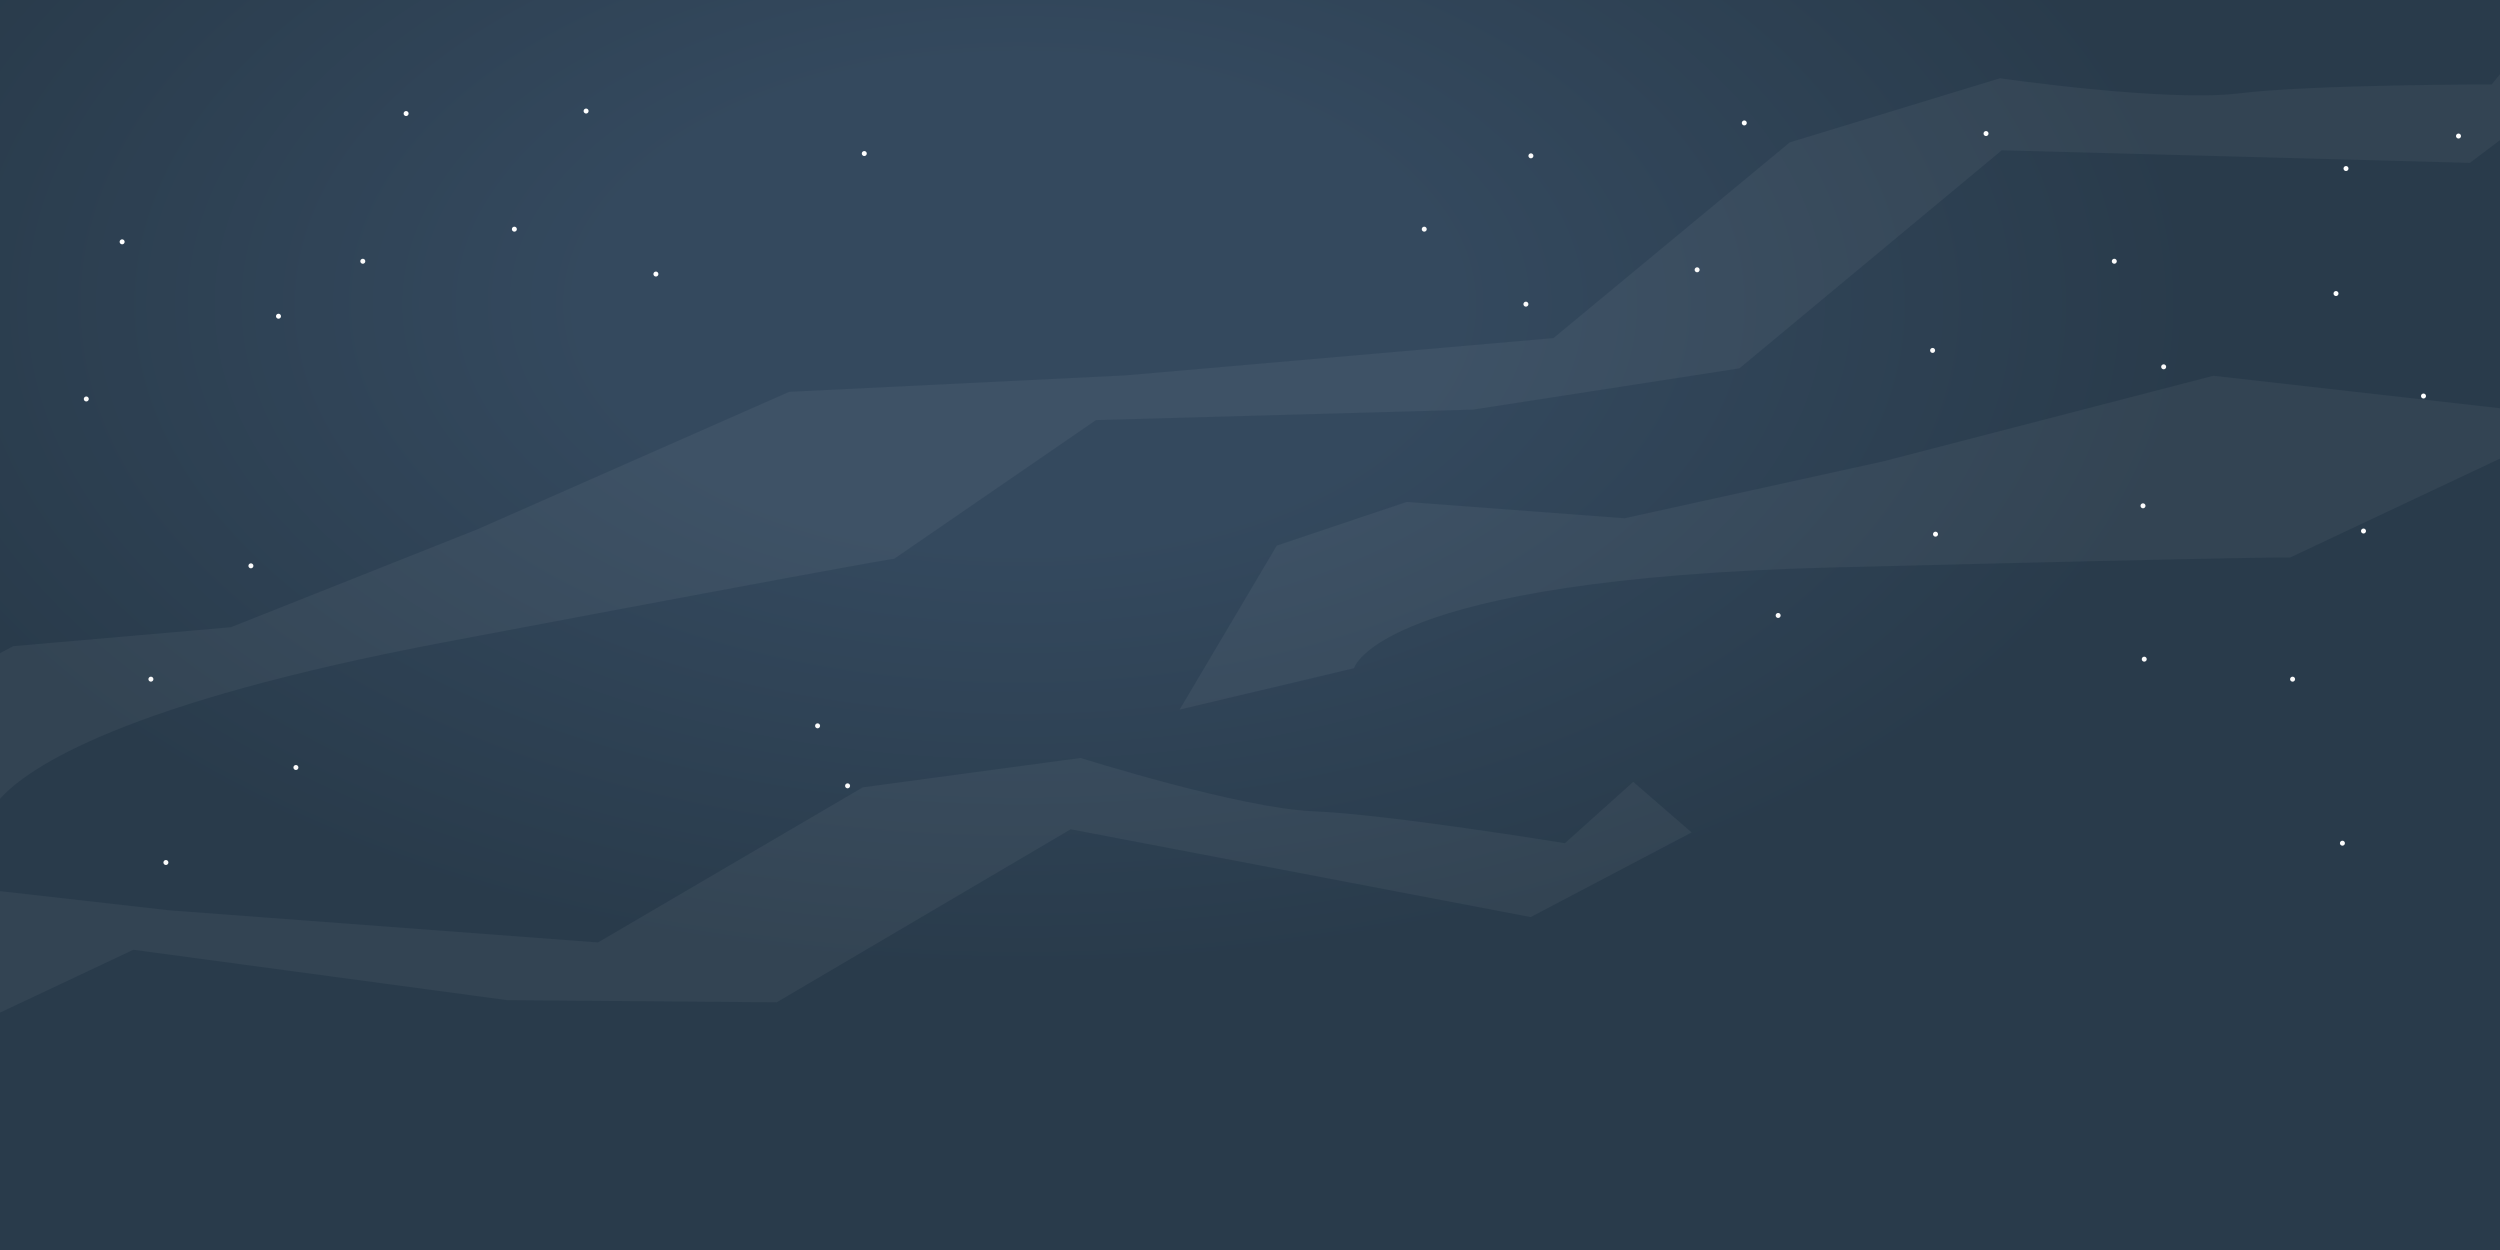
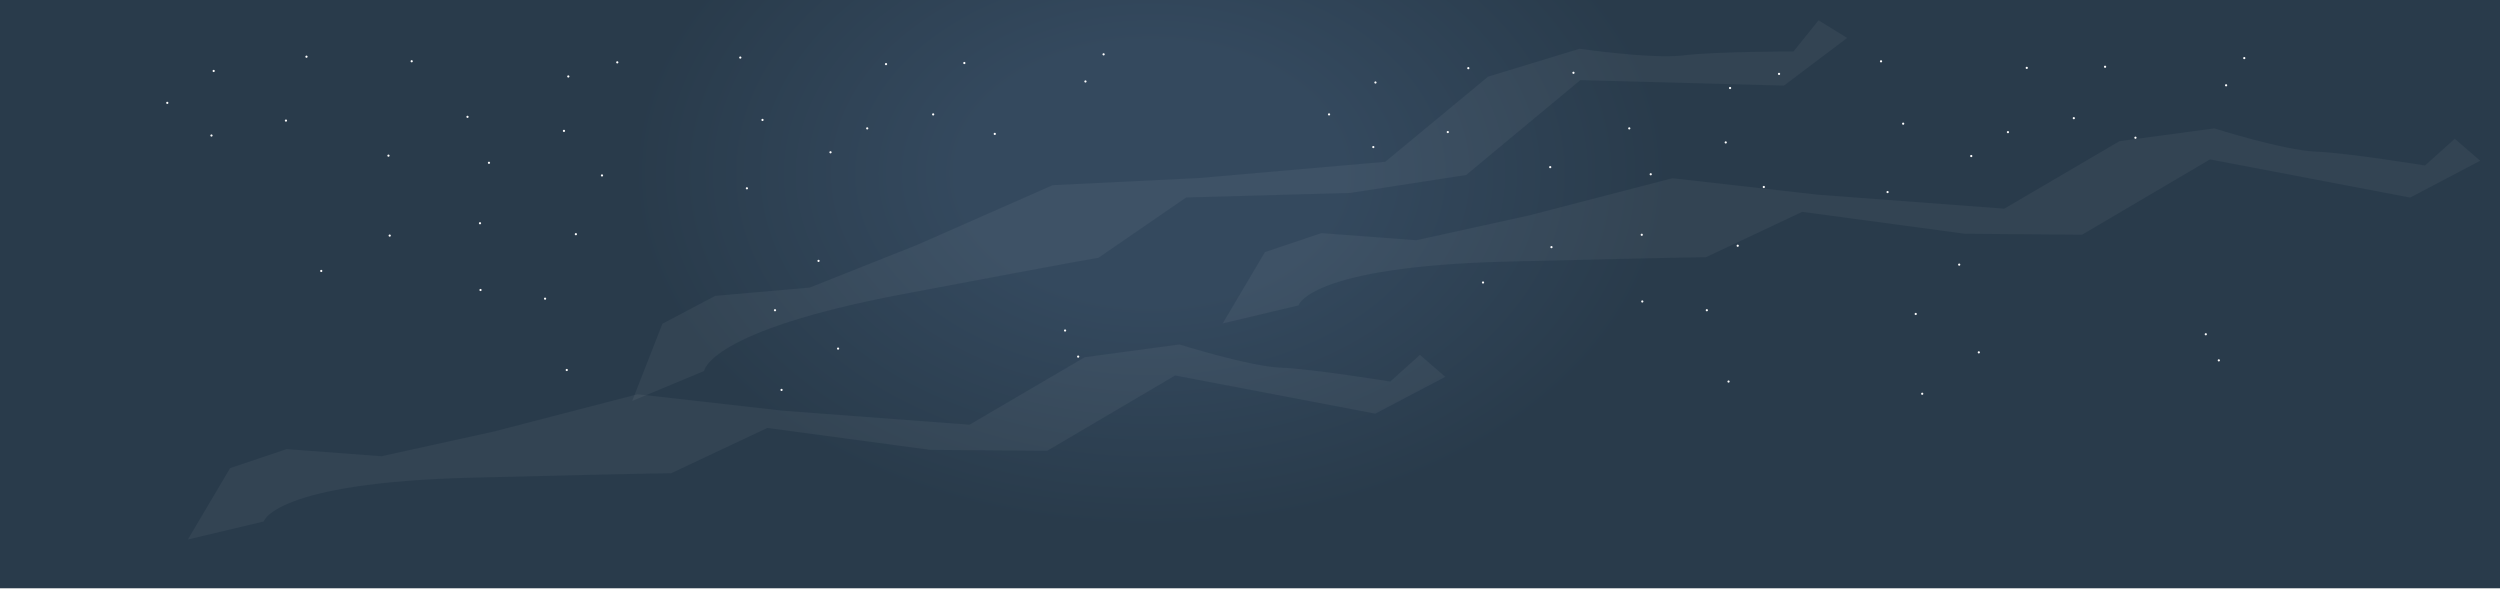
- <svg xmlns="http://www.w3.org/2000/svg" width="1500" height="750" viewBox="0 0 1500 750">
+ <svg xmlns="http://www.w3.org/2000/svg" id="nightsky" viewBox="0 0 3400 800">
  <defs>
-     <style>.a{fill:url(#a)}.b{fill:#fff}.c,.e{fill:#fafafa}.d{fill:none;stroke:#fafafa;stroke-miterlimit:10;stroke-width:.5px}.e{opacity:.05}</style>
-     <radialGradient id="a" cx="605.546" cy="336.336" r="718.318" gradientTransform="matrix(.986 0 0 .557 14.748 -4.728)" gradientUnits="userSpaceOnUse">
+     <style>.cls-1{fill:url(#名称未設定グラデーション_23)}.cls-2{fill:#fff}.cls-3,.cls-4{fill:#fafafa}.cls-4{opacity:.05}</style>
+     <radialGradient id="名称未設定グラデーション_23" cx="1070.98" cy="1156.29" r="708.4" gradientTransform="matrix(2.27 0 0 1.55 -866.5 -1556.1)" gradientUnits="userSpaceOnUse">
      <stop offset="0" stop-color="#34495e" />
-       <stop offset=".364" stop-color="#34495e" />
-       <stop offset="1" stop-color="#293b4b" />
+       <stop offset=".16" stop-color="#34495e" />
+       <stop offset=".44" stop-color="#293b4b" />
    </radialGradient>
  </defs>
-   <path class="a" d="M0 0h1500v750H0z" />
-   <path class="b" d="M167.094 191.237a1.5 1.5 0 0 0 0-3 1.5 1.5 0 0 0 0 3zm76.568-121.612a1.5 1.5 0 0 0 0-3 1.5 1.5 0 0 0 0 3zM518.57 93.624a1.5 1.5 0 0 0 0-3 1.5 1.5 0 0 0 0 3zm528.003-18.354a1.5 1.5 0 0 0 0-3 1.5 1.5 0 0 0 0 3zm361.027 27.354a1.5 1.5 0 0 0 0-3 1.5 1.5 0 0 0 0 3zm-6 74.996a1.5 1.5 0 0 0 0-3 1.5 1.5 0 0 0 0 3zm52.5 61.497a1.5 1.5 0 0 0 0-3 1.5 1.5 0 0 0 0 3zM1191.615 81.625a1.5 1.5 0 0 0 0-3 1.5 1.5 0 0 0 0 3zM73.28 146.6a1.5 1.5 0 0 0 0-3 1.5 1.5 0 0 0 0 3zM1475.1 83.125a1.5 1.5 0 0 0 0-3 1.5 1.5 0 0 0 0 3zM308.615 139a1.5 1.5 0 0 0 0-3 1.5 1.5 0 0 0 0 3zm43.042-70.874a1.5 1.5 0 0 0 0-3 1.5 1.5 0 0 0 0 3zm41.884 97.812a1.5 1.5 0 0 0 0-3 1.5 1.5 0 0 0 0 3zM1161.309 322a1.5 1.5 0 0 0 0-3 1.5 1.5 0 0 0 0 3zm256.791-1.887a1.5 1.5 0 0 0 0-3 1.5 1.5 0 0 0 0 3z" />
-   <path class="c" d="M854.546 139a1.5 1.5 0 0 0 0-3 1.5 1.5 0 0 0 0 3zm61 45a1.5 1.5 0 0 0 0-3 1.5 1.5 0 0 0 0 3zM51.771 240.883a1.5 1.5 0 0 0 0-3 1.5 1.5 0 0 0 0 3zm1107.789-29.131a1.5 1.5 0 0 0 0-3 1.5 1.5 0 0 0 0 3zm-92.671 159.029a1.5 1.5 0 0 0 0-3 1.5 1.5 0 0 0 0 3zM1298.2 221.592a1.5 1.5 0 0 0 0-3 1.5 1.5 0 0 0 0 3zM918.546 95a1.5 1.5 0 0 0 0-3 1.5 1.5 0 0 0 0 3zm-828 314a1.5 1.5 0 0 0 0-3 1.5 1.5 0 0 0 0 3zm60-68a1.5 1.5 0 0 0 0-3 1.5 1.5 0 0 0 0 3zm67.136-182.748a1.5 1.5 0 0 0 0-3 1.5 1.5 0 0 0 0 3zM1286.546 397a1.5 1.5 0 0 0 0-3 1.5 1.5 0 0 0 0 3zm118.905 110.416a1.5 1.5 0 0 0 0-3 1.5 1.5 0 0 0 0 3zM1375.546 409a1.5 1.5 0 0 0 0-3 1.5 1.5 0 0 0 0 3zm-106.97-250.748a1.5 1.5 0 0 0 0-3 1.5 1.5 0 0 0 0 3zm17.224 146.736a1.5 1.5 0 0 0 0-3 1.5 1.5 0 0 0 0 3zM177.546 462a1.5 1.5 0 0 0 0-3 1.5 1.5 0 0 0 0 3zm-78 57a1.5 1.5 0 0 0 0-3 1.5 1.5 0 0 0 0 3zm409-46a1.5 1.5 0 0 0 0-3 1.5 1.5 0 0 0 0 3zm-18-36a1.5 1.5 0 0 0 0-3 1.5 1.5 0 0 0 0 3zm527.732-273.621a1.5 1.5 0 0 0 0-3 1.5 1.5 0 0 0 0 3z" />
-   <path class="e" d="M267.195 385.247c269.449-50.912 269.31-49.953 269.31-49.953l121.111-83.241 226.275-6.276 159.779-24.752 157.379-130.84 280.87 7.534L1500 84.089V44.512l-4.956 6.162s-107.961-.026-151.72 5.363-143.331-9.083-143.331-9.083l-126.131 38.454-141.8 117.438-256.921 22.382-201.641 9.856-187.033 82.472-147.953 58.78L7.932 387.708 0 391.9v87.4c16.963-18.984 74.226-57.592 267.195-94.053zm862.957-108.494l-155.487 34.194-130.709-9.8-77.9 26.193-58.3 98.432 104.668-24.847s13.671-53.6 287.8-60.467 273.839-5.945 273.839-5.945L1500 275.158v-30.2l-171.975-19.491zM304.337 600.092l161.679 1.294 176.39-103.8L918.4 550.244l96.546-50.784-35.007-30.366-41.009 36.831s-106.548-17.407-150.6-19.133-140-32.04-140-32.04L517.649 472.4l-158.861 93.075L101.619 546.2 0 534.687v72.88l80-37.71z" />
+   <path id="sky" class="cls-1" d="M0 0h3400v800H0z" />
+   <g id="stars">
+     <path class="cls-2" d="M1129.5 208.6a1.5 1.5 0 0 0 0-3 1.5 1.5 0 0 0 0 3zM1205 88.7a1.5 1.5 0 0 0 0-3 1.5 1.5 0 0 0 0 3zm271.2 23.6a1.5 1.5 0 0 0 0-3 1.5 1.5 0 0 0 0 3zm520.7-18.1a1.5 1.5 0 0 0 0-3 1.5 1.5 0 0 0 0 3zm356 27a1.5 1.5 0 0 0 0-3 1.5 1.5 0 0 0 0 3zm-5.9 74a1.5 1.5 0 0 0 0-3 1.5 1.5 0 0 0 0 3zm51.8 60.6a1.5 1.5 0 0 0 0-3 1.5 1.5 0 0 0 0 3zm-258.9-155.3a1.5 1.5 0 0 0 0-3 1.5 1.5 0 0 0 0 3zM1037 164.6a1.5 1.5 0 0 0 0-3 1.5 1.5 0 0 0 0 3zm-30.2-84.8a1.5 1.5 0 0 0 0-3 1.5 1.5 0 0 0 0 3zM2419.5 102a1.5 1.5 0 0 0 0-3 1.5 1.5 0 0 0 0 3zm-1150.4 55.1a1.5 1.5 0 0 0 0-3 1.5 1.5 0 0 0 0 3zm42.4-69.9a1.5 1.5 0 0 0 0-3 1.5 1.5 0 0 0 0 3zm189.4-11.8a1.5 1.5 0 0 0 0-3 1.5 1.5 0 0 0 0 3zm-148 108.2a1.5 1.5 0 0 0 0-3 1.5 1.5 0 0 0 0 3zm757.1 154a1.5 1.5 0 0 0 0-3 1.5 1.5 0 0 0 0 3zm253.3-1.9a1.5 1.5 0 0 0 0-3 1.5 1.5 0 0 0 0 3z" />
+     <path class="cls-3" d="M1807.5 157.1a1.5 1.5 0 0 0 0-3 1.5 1.5 0 0 0 0 3zm60.2 44.4a1.5 1.5 0 0 0 0-3 1.5 1.5 0 0 0 0 3zm-851.9 56.1a1.5 1.5 0 0 0 0-3 1.5 1.5 0 0 0 0 3zm1092.5-28.8a1.5 1.5 0 0 0 0-3 1.5 1.5 0 0 0 0 3zm-91.4 156.9a1.5 1.5 0 0 0 0-3 1.5 1.5 0 0 0 0 3zM2245 238.5a1.5 1.5 0 0 0 0-3 1.5 1.5 0 0 0 0 3zm-374.4-124.8a1.5 1.5 0 0 0 0-3 1.5 1.5 0 0 0 0 3zM1054 423.4a1.5 1.5 0 0 0 0-3 1.5 1.5 0 0 0 0 3zm59.2-67.1a1.5 1.5 0 0 0 0-3 1.5 1.5 0 0 0 0 3zm66.2-180.2a1.5 1.5 0 0 0 0-3 1.5 1.5 0 0 0 0 3zm1054.1 235.4a1.5 1.5 0 0 0 0-3 1.5 1.5 0 0 0 0 3zm117.3 108.9a1.5 1.5 0 0 0 0-3 1.5 1.5 0 0 0 0 3zm-29.5-97a1.5 1.5 0 0 0 0-3 1.5 1.5 0 0 0 0 3zm-105.5-247.3a1.5 1.5 0 0 0 0-3 1.5 1.5 0 0 0 0 3zm17 144.7a1.5 1.5 0 0 0 0-3 1.5 1.5 0 0 0 0 3zm-1093 154.8a1.5 1.5 0 0 0 0-3 1.5 1.5 0 0 0 0 3zm-76.9 56.2a1.5 1.5 0 0 0 0-3 1.5 1.5 0 0 0 0 3zm403.4-45.3a1.5 1.5 0 0 0 0-3 1.5 1.5 0 0 0 0 3zm-17.8-35.5a1.5 1.5 0 0 0 0-3 1.5 1.5 0 0 0 0 3zM1969 181.1a1.5 1.5 0 0 0 0-3 1.5 1.5 0 0 0 0 3z" />
+     <path class="cls-2" d="M416.8 78.6a1.5 1.5 0 0 0 0-3 1.5 1.5 0 0 0 0 3zm356.1 26.9a1.5 1.5 0 0 0 0-3 1.5 1.5 0 0 0 0 3zm-5.9 74a1.5 1.5 0 0 0 0-3 1.5 1.5 0 0 0 0 3zm51.7 60.6a1.5 1.5 0 0 0 0-3 1.5 1.5 0 0 0 0 3zM559.9 84.8a1.5 1.5 0 0 0 0-3 1.5 1.5 0 0 0 0 3zm279.6 1.5a1.5 1.5 0 0 0 0-3 1.5 1.5 0 0 0 0 3zM530 321.9a1.5 1.5 0 0 0 0-3 1.5 1.5 0 0 0 0 3zm253.2-1.9a1.5 1.5 0 0 0 0-3 1.5 1.5 0 0 0 0 3z" />
+     <path class="cls-3" d="M227.5 141.4a1.5 1.5 0 0 0 0-3 1.5 1.5 0 0 0 0 3zm60.1 44.4a1.5 1.5 0 0 0 0-3 1.5 1.5 0 0 0 0 3zm240.7 27.4a1.5 1.5 0 0 0 0-3 1.5 1.5 0 0 0 0 3zM436.9 370a1.5 1.5 0 0 0 0-3 1.5 1.5 0 0 0 0 3zM665 222.9a1.5 1.5 0 0 0 0-3 1.5 1.5 0 0 0 0 3zM290.6 98a1.5 1.5 0 0 0 0-3 1.5 1.5 0 0 0 0 3zm362.9 297.9a1.5 1.5 0 0 0 0-3 1.5 1.5 0 0 0 0 3zm117.3 108.8a1.5 1.5 0 0 0 0-3 1.5 1.5 0 0 0 0 3zm-29.5-97a1.5 1.5 0 0 0 0-3 1.5 1.5 0 0 0 0 3zM635.8 160.4a1.5 1.5 0 0 0 0-3 1.5 1.5 0 0 0 0 3zm17 144.7a1.5 1.5 0 0 0 0-3 1.5 1.5 0 0 0 0 3zM388.9 165.5a1.5 1.5 0 0 0 0-3 1.5 1.5 0 0 0 0 3z" />
+     <path class="cls-2" d="M2680.9 213.7a1.5 1.5 0 0 0 0-3 1.5 1.5 0 0 0 0 3zm75.5-119.9a1.5 1.5 0 0 0 0-3 1.5 1.5 0 0 0 0 3zm271.1 23.7a1.5 1.5 0 0 0 0-3 1.5 1.5 0 0 0 0 3zm-439.2 52.2a1.5 1.5 0 0 0 0-3 1.5 1.5 0 0 0 0 3zm-30.1-84.8a1.5 1.5 0 0 0 0-3 1.5 1.5 0 0 0 0 3zm262.2 77.3a1.5 1.5 0 0 0 0-3 1.5 1.5 0 0 0 0 3zm42.5-69.9a1.5 1.5 0 0 0 0-3 1.5 1.5 0 0 0 0 3zm189.3-11.8a1.5 1.5 0 0 0 0-3 1.5 1.5 0 0 0 0 3zm-148 108.3a1.5 1.5 0 0 0 0-3 1.5 1.5 0 0 0 0 3z" />
+     <path class="cls-3" d="M2567.1 262.7a1.5 1.5 0 0 0 0-3 1.5 1.5 0 0 0 0 3zm38.3 165.8a1.5 1.5 0 0 0 0-3 1.5 1.5 0 0 0 0 3zm59.1-67.1a1.5 1.5 0 0 0 0-3 1.5 1.5 0 0 0 0 3zm66.3-180.2a1.5 1.5 0 0 0 0-3 1.5 1.5 0 0 0 0 3zm-39.6 299.5a1.5 1.5 0 0 0 0-3 1.5 1.5 0 0 0 0 3zm-77 56.3a1.5 1.5 0 0 0 0-3 1.5 1.5 0 0 0 0 3zm403.4-45.4a1.5 1.5 0 0 0 0-3 1.5 1.5 0 0 0 0 3zm-17.7-35.5a1.5 1.5 0 0 0 0-3 1.5 1.5 0 0 0 0 3z" />
+   </g>
+   <g id="cloud">
+     <path class="cls-4" d="M2439.2 70s-106.5 0-149.6 5.3-141.4-9-141.4-9l-124.4 37.9L1883.9 220l-253.4 22.1-198.9 9.7-184.5 81.3-145.9 58-128.6 11.3-71.7 37.9-41.1 105 97.9-40.8s4.8-54.3 270.5-104.5 265.6-49.3 265.6-49.3l119.4-82.1 223.2-6.2L1994 238l155.2-129 277 7.4 85.9-64.8-38.9-24zM3298 225.1s-105.1-17.2-148.5-18.9-138.1-31.6-138.1-31.6L2882.5 192l-156.7 91.8-253.6-19-197.8-22.4-195.1 50.6-153.3 33.7-128.9-9.7-76.8 25.8-57.5 97.1 103.2-24.5s13.5-52.9 283.8-59.6 270.1-5.9 270.1-5.9l131.1-61.8 221.2 29.8 159.4 1.3 174-102.4 272.2 51.9 95.2-50.1-34.5-29.9z" />
+     <path class="cls-4" d="M1890.7 518.9s-105.1-17.2-148.5-18.9-138.1-31.6-138.1-31.6l-128.9 17.4-156.7 91.8-253.6-19-197.8-22.4L672 586.8l-153.3 33.7-128.9-9.7-76.8 25.8-57.5 97.1 103.2-24.5s13.5-52.9 283.8-59.6 270.1-5.9 270.1-5.9l131-61.7 221.2 29.8 159.4 1.3 174-102.4 272.2 51.9 95.2-50.1-34.5-29.9z" />
+   </g>
</svg>
